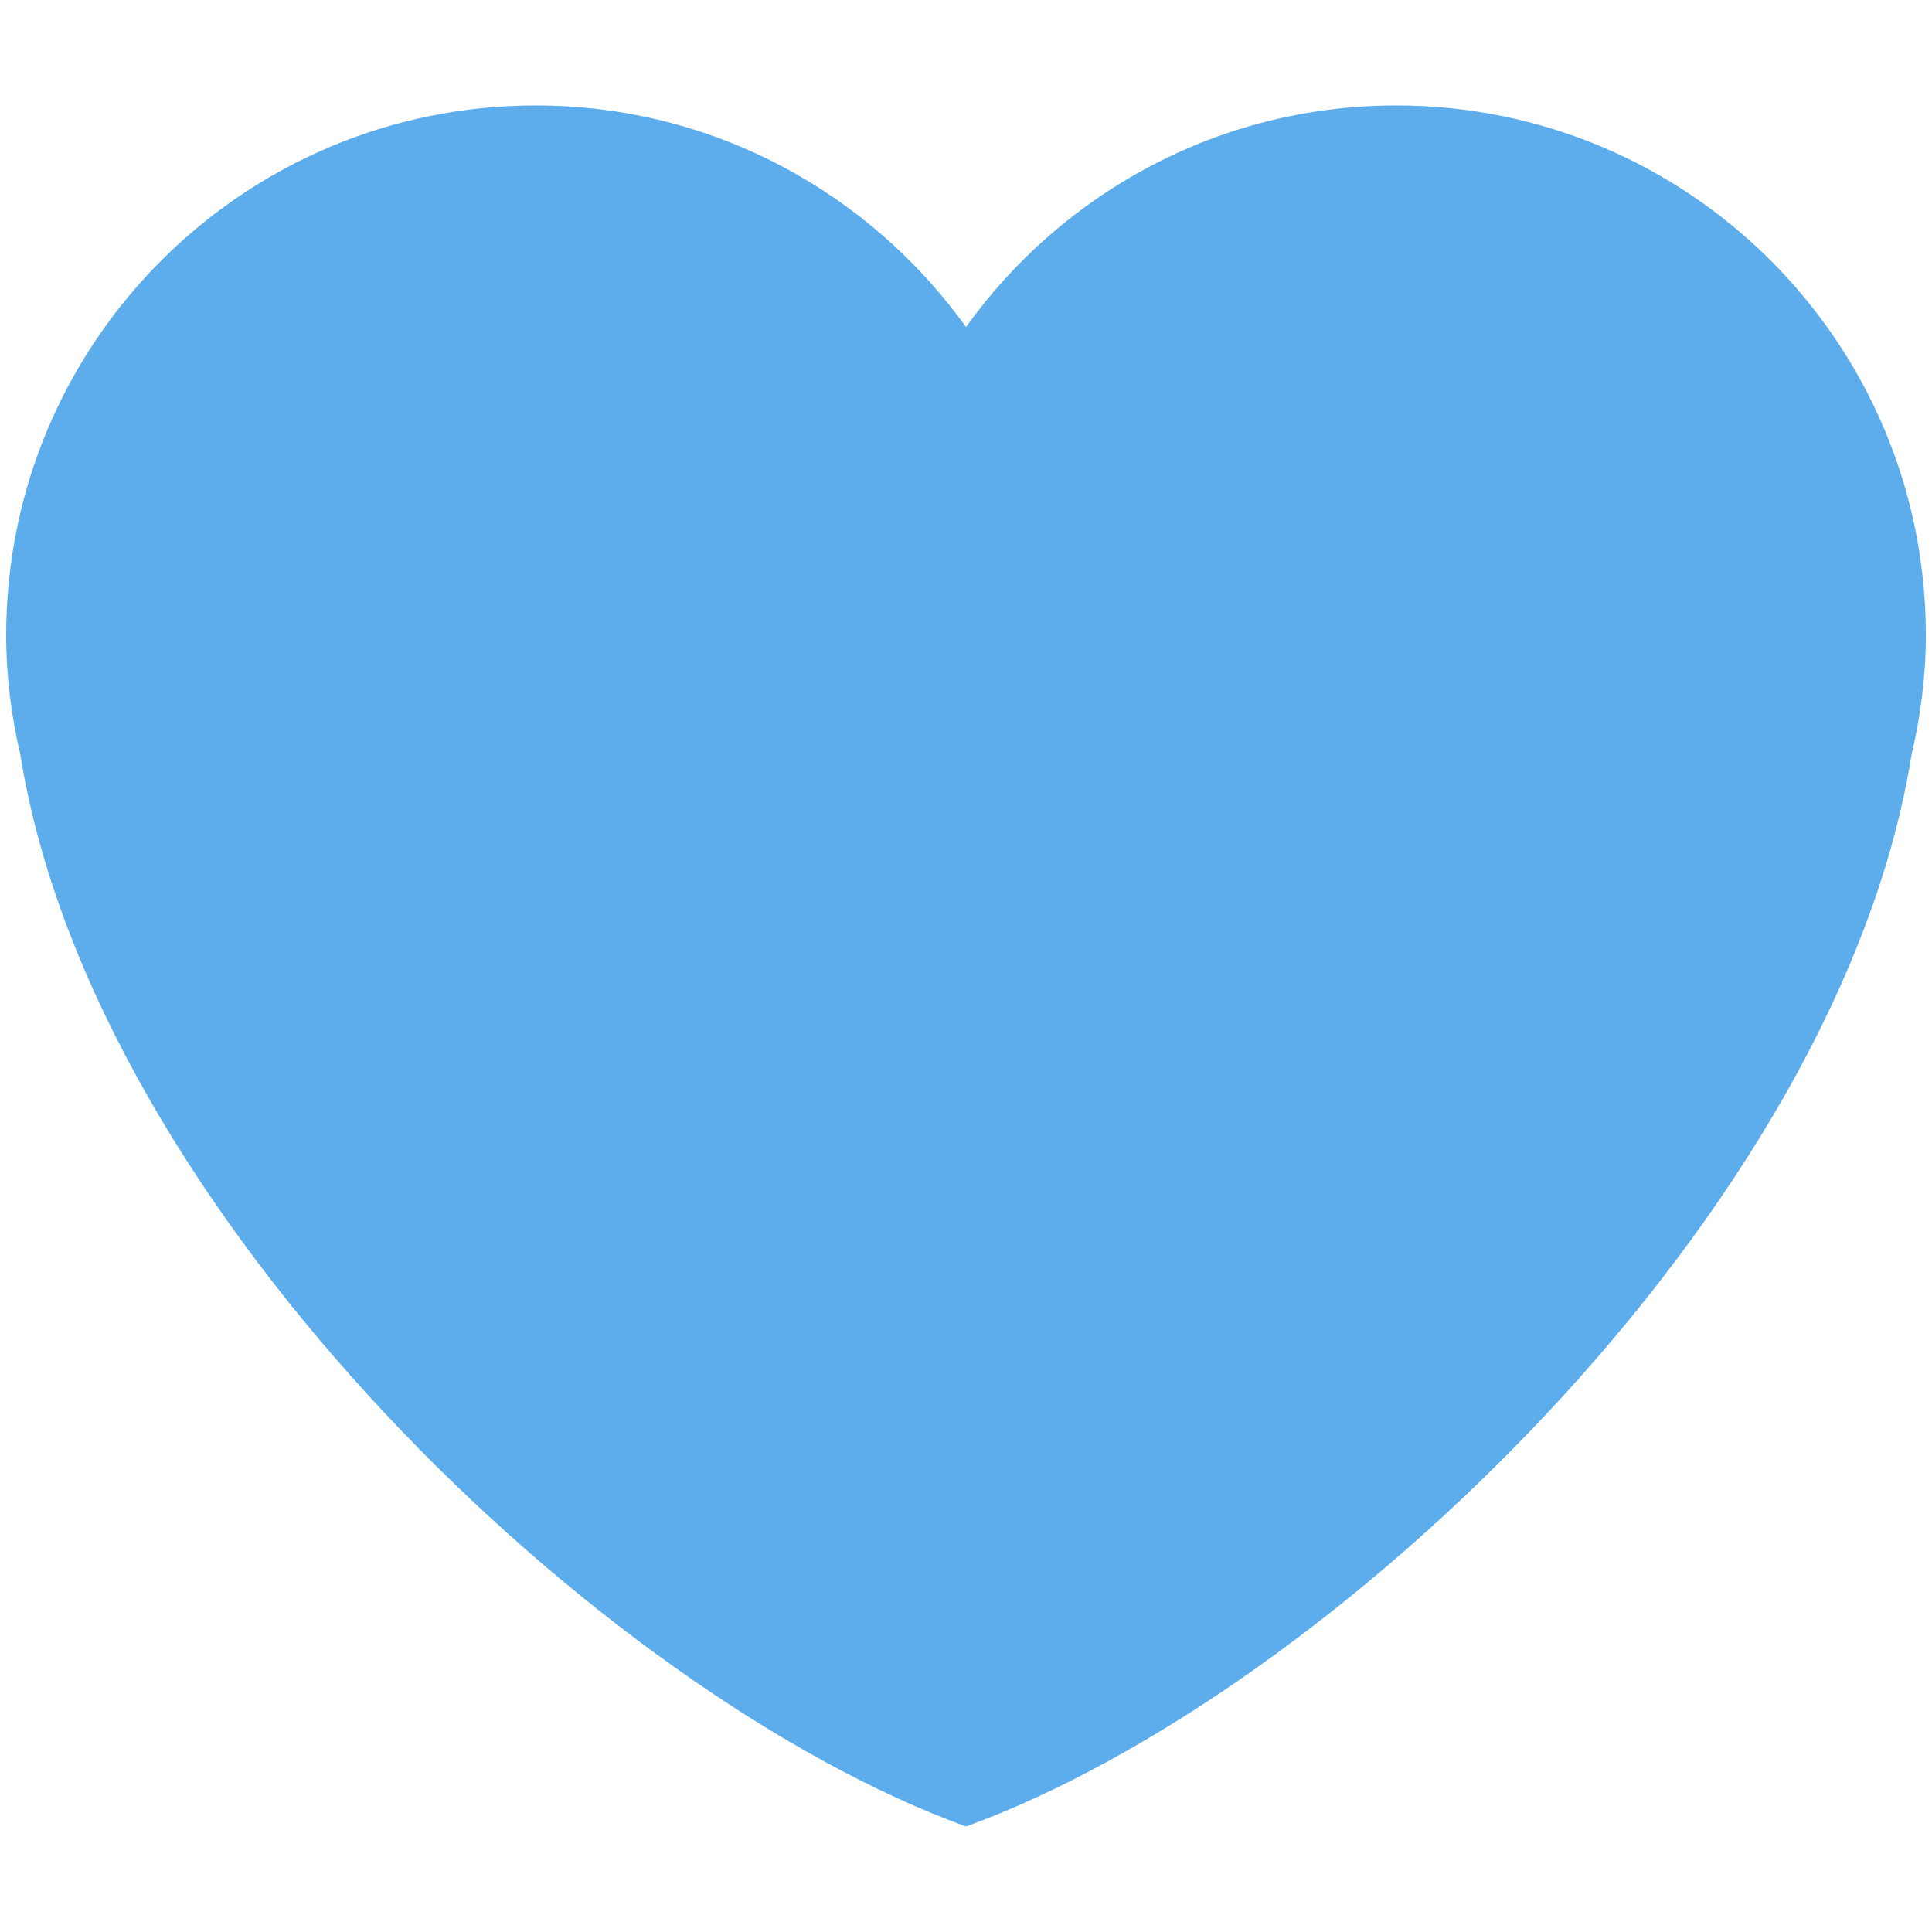
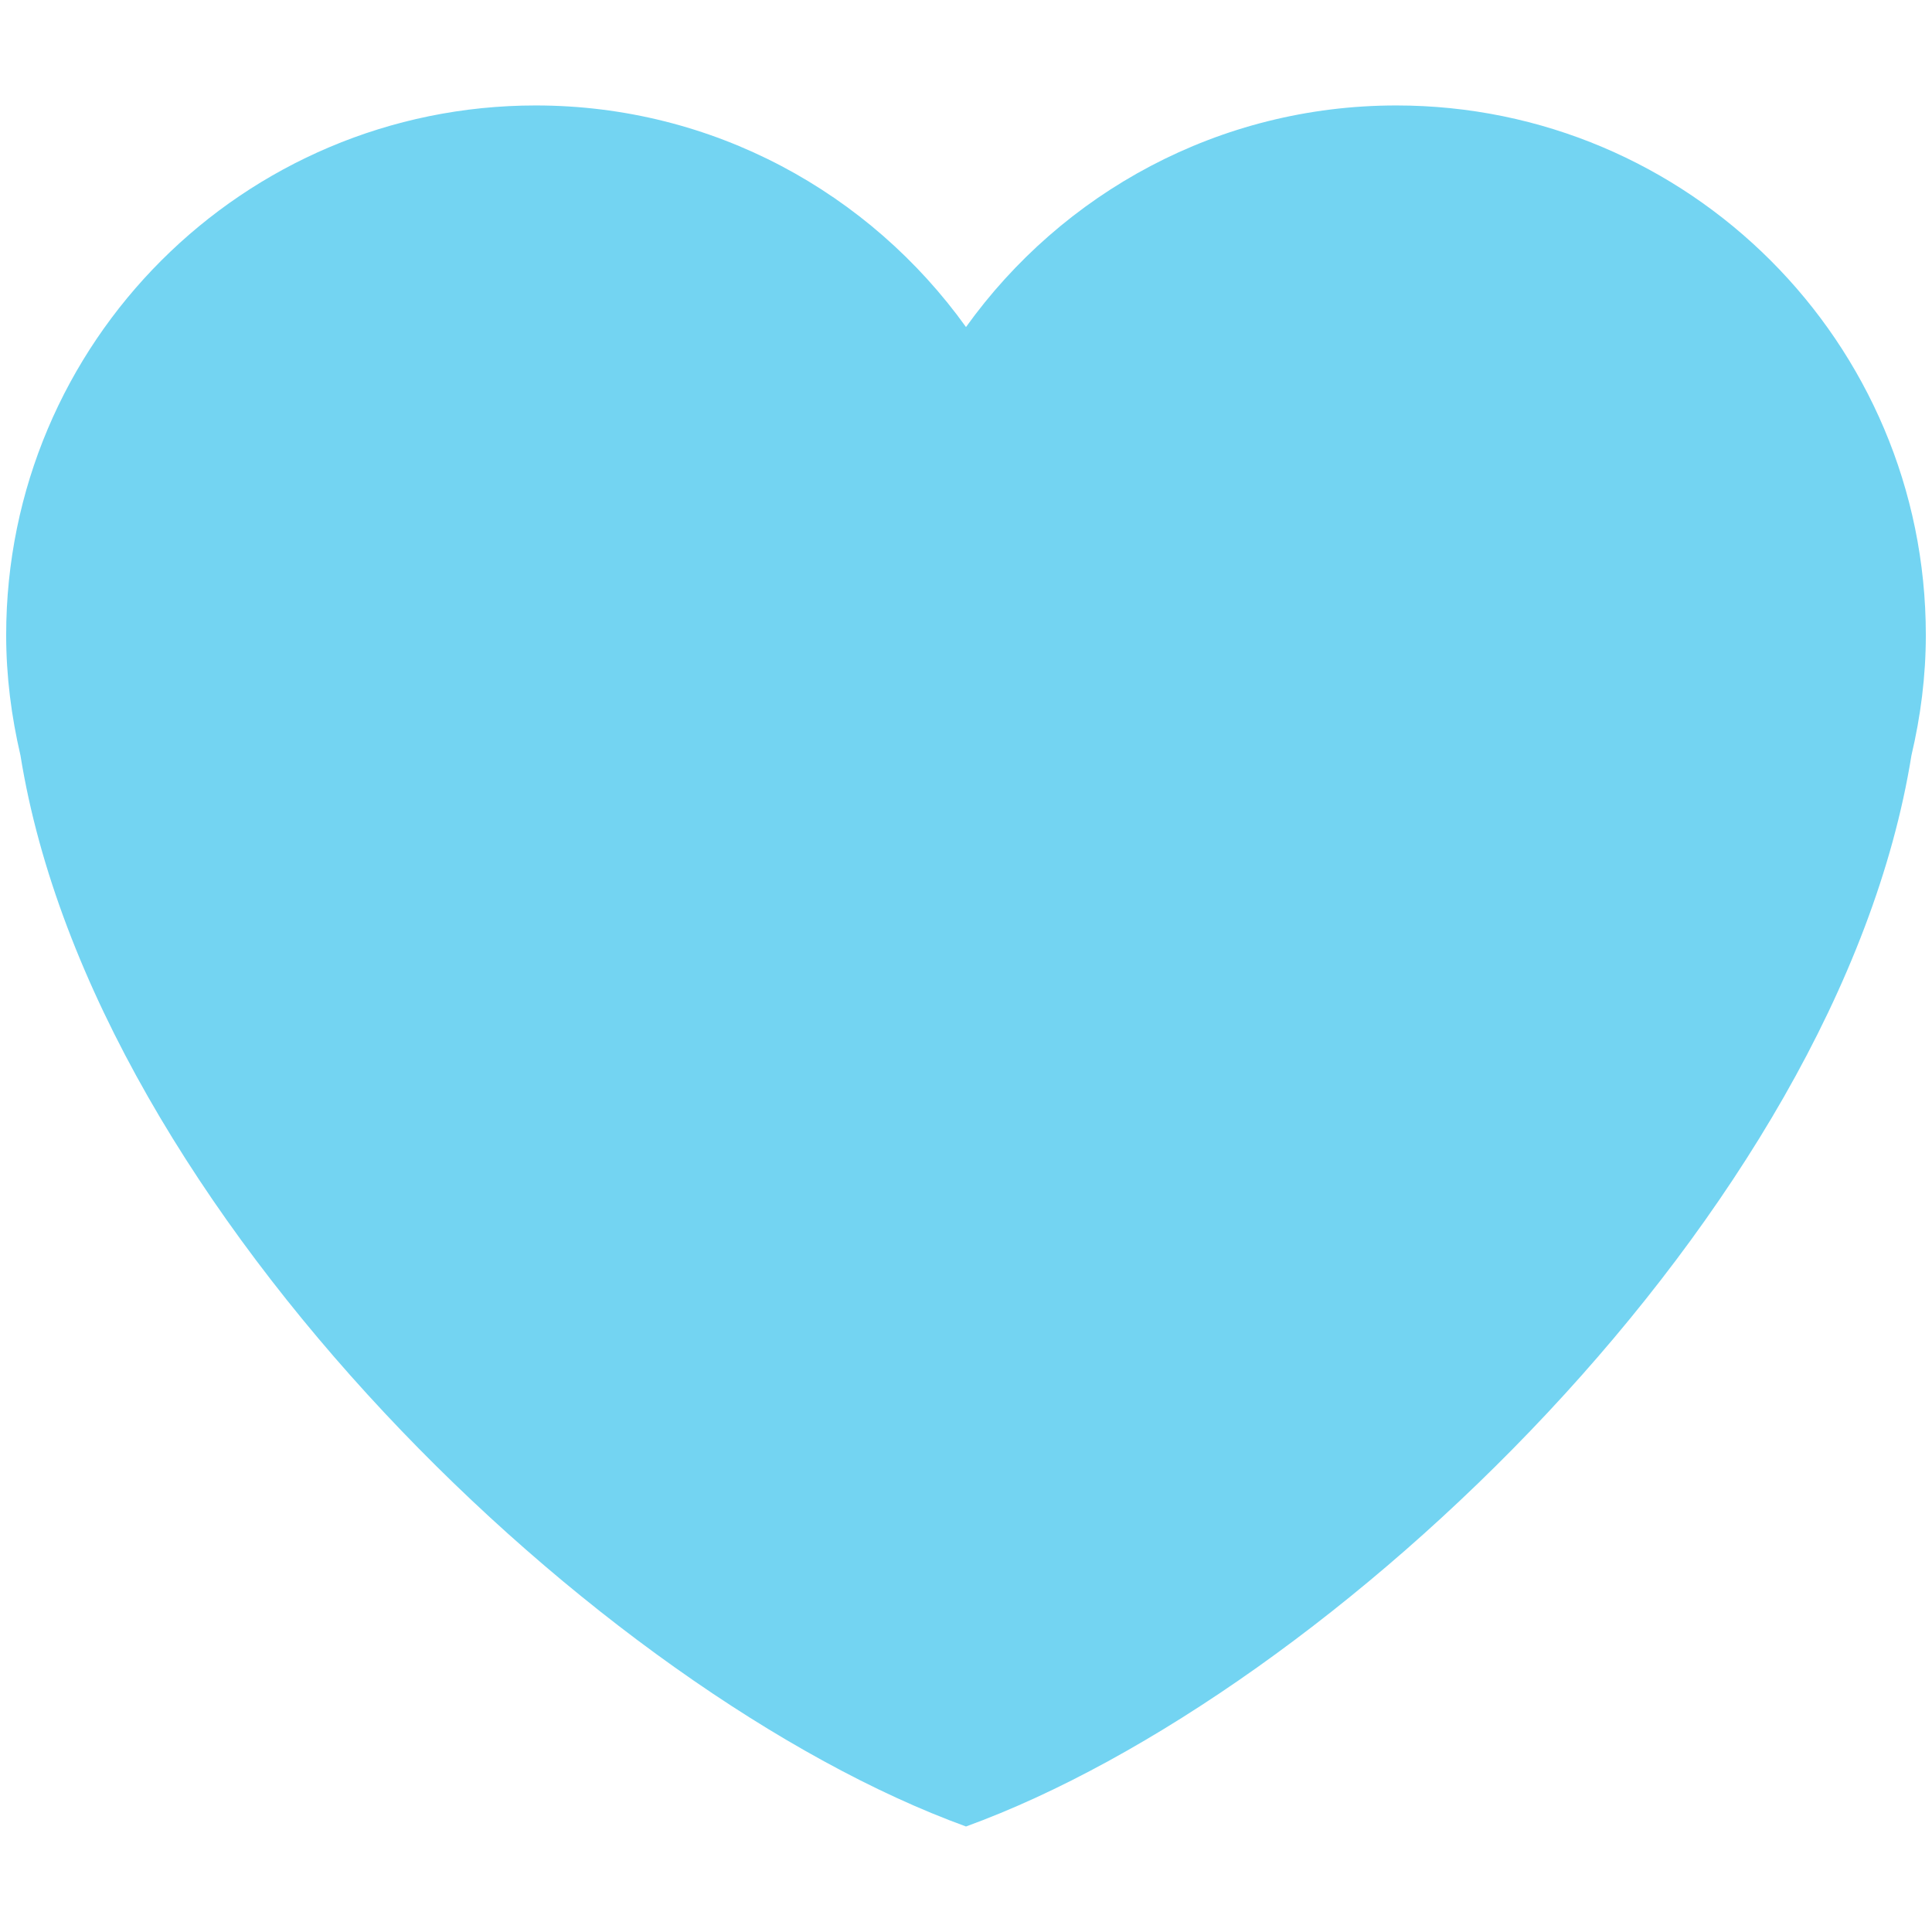
<svg xmlns="http://www.w3.org/2000/svg" viewBox="0 0 36 36">
-   <path fill="#5DADEC" d="M35.885 11.833c0-5.45-4.418-9.868-9.867-9.868-3.308 0-6.227 1.633-8.018 4.129-1.791-2.496-4.71-4.129-8.017-4.129-5.45 0-9.868 4.417-9.868 9.868 0 .772.098 1.52.266 2.241C1.751 22.587 11.216 31.568 18 34.034c6.783-2.466 16.249-11.447 17.617-19.959.17-.721.268-1.469.268-2.242z" />
+   <path fill="#73D4F2" d="M35.885 11.833c0-5.45-4.418-9.868-9.867-9.868-3.308 0-6.227 1.633-8.018 4.129-1.791-2.496-4.71-4.129-8.017-4.129-5.45 0-9.868 4.417-9.868 9.868 0 .772.098 1.52.266 2.241C1.751 22.587 11.216 31.568 18 34.034c6.783-2.466 16.249-11.447 17.617-19.959.17-.721.268-1.469.268-2.242z" />
</svg>
